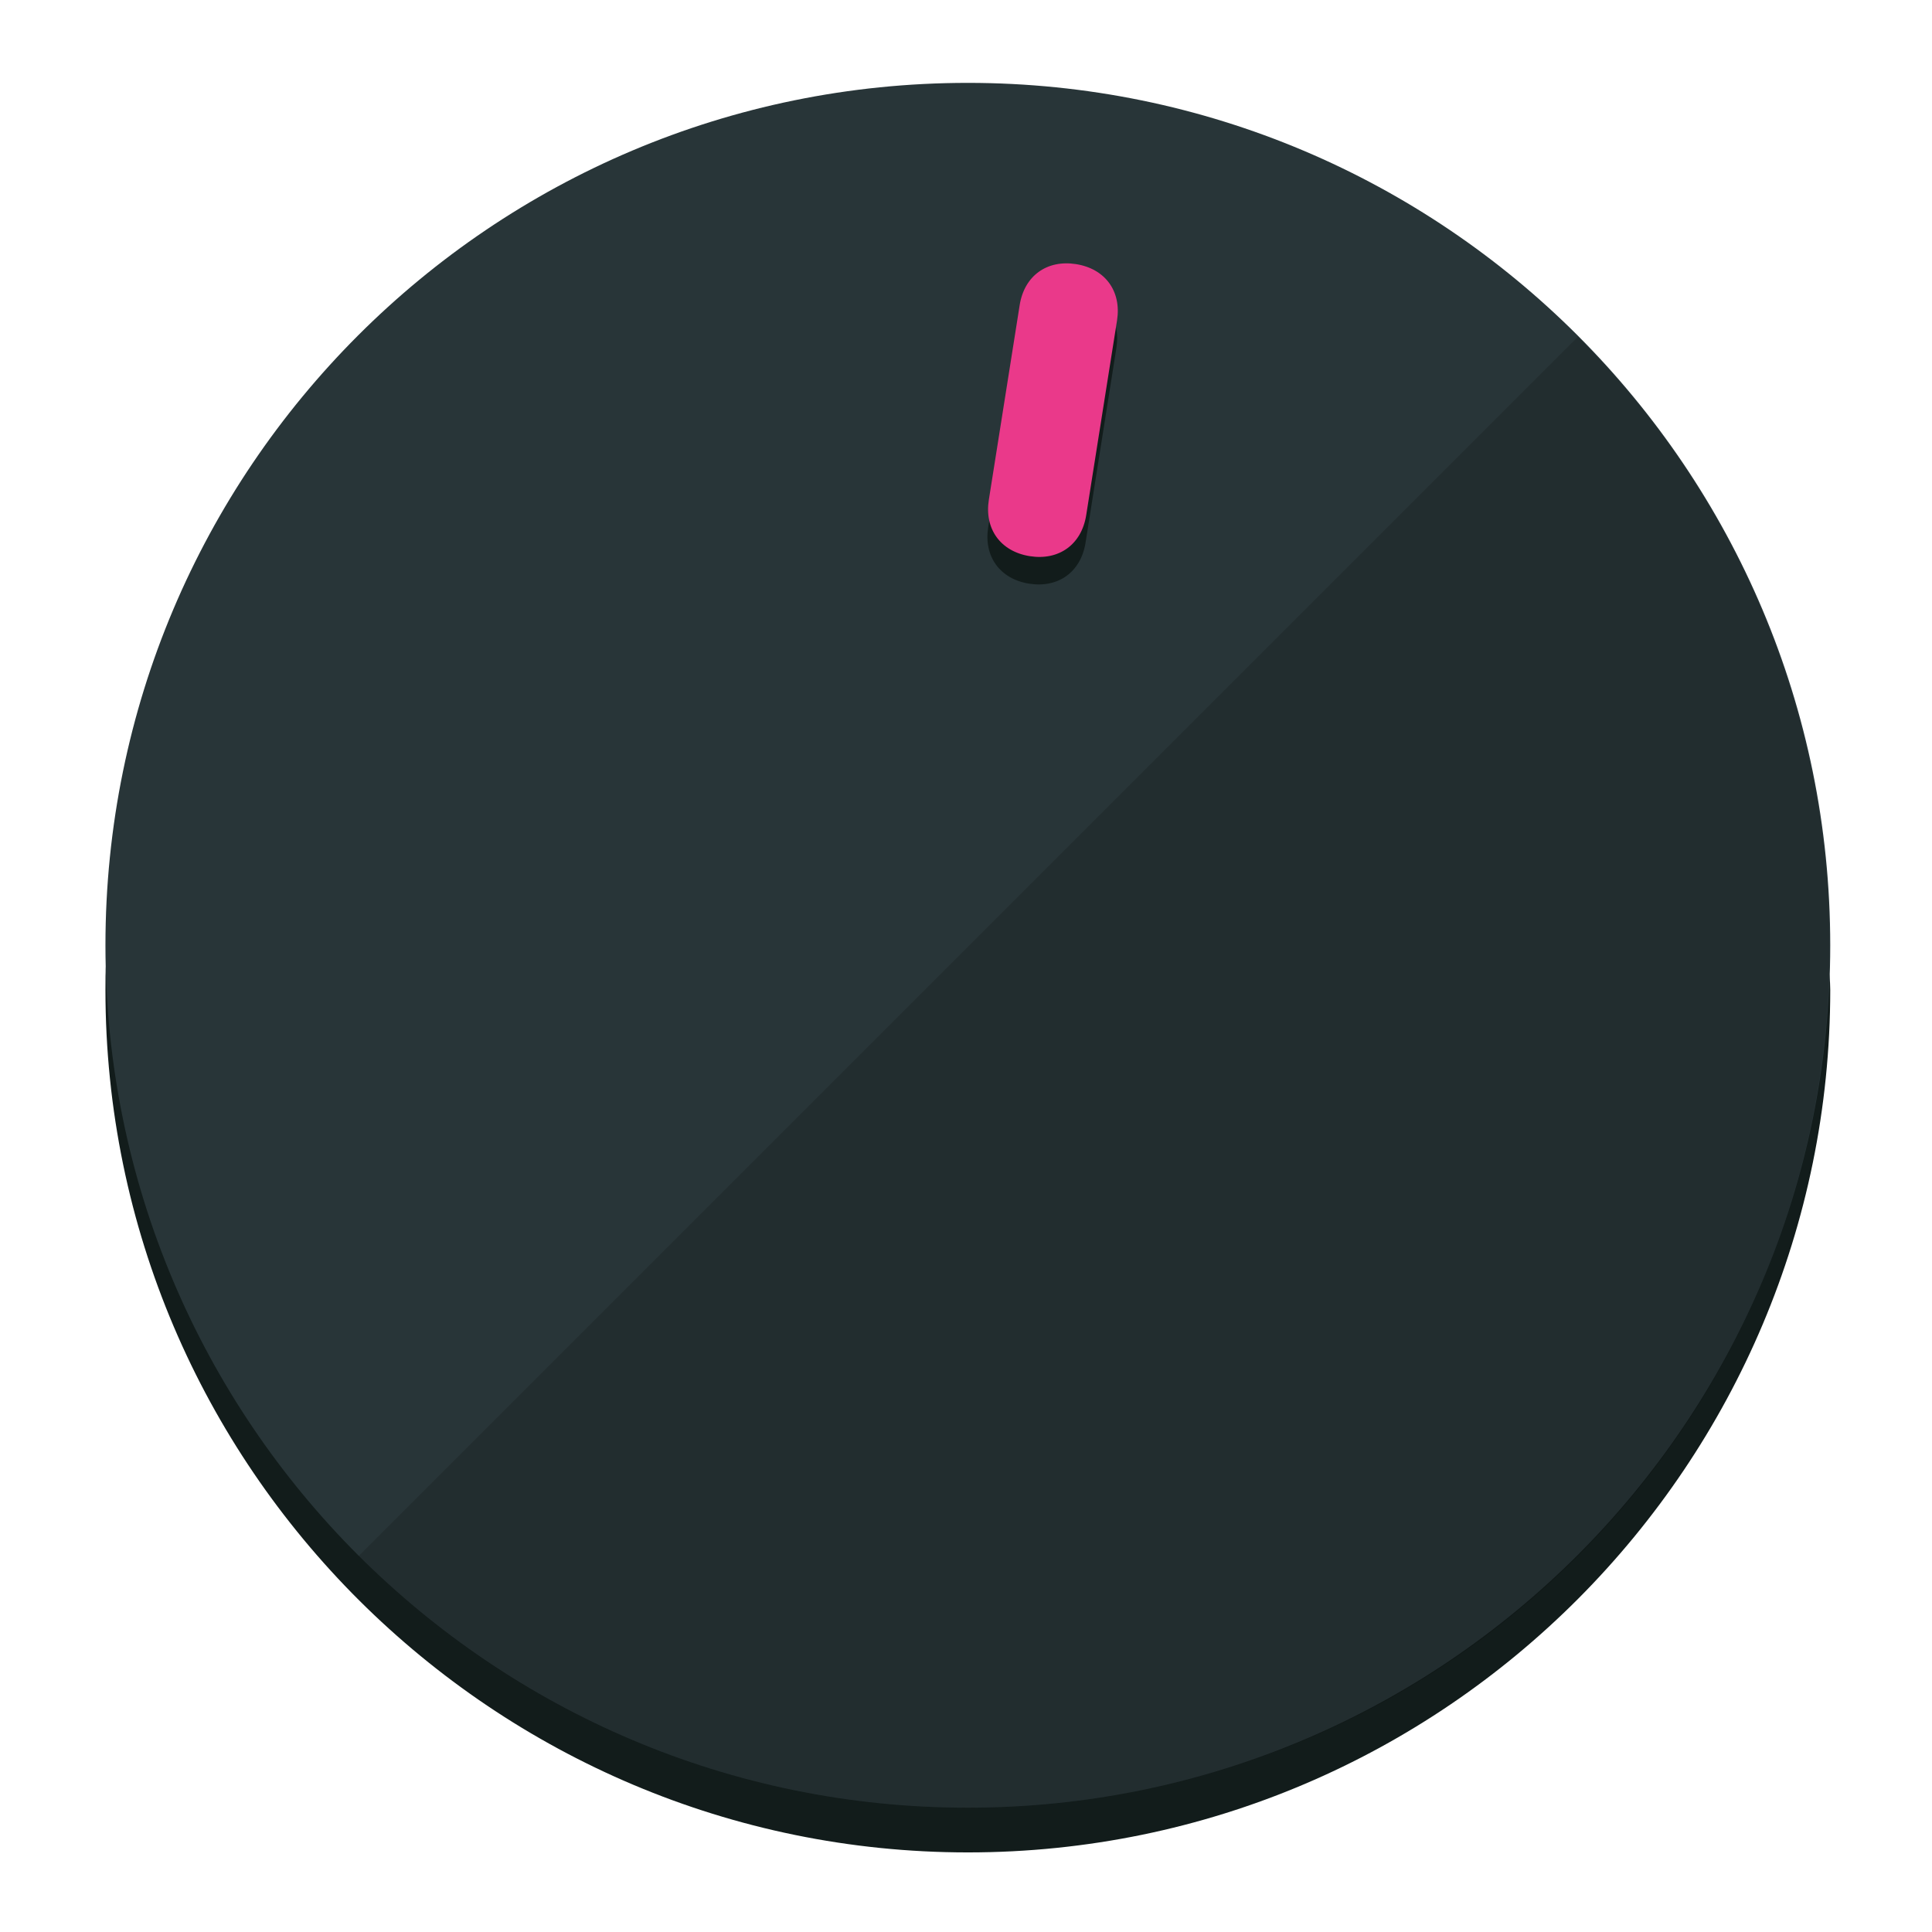
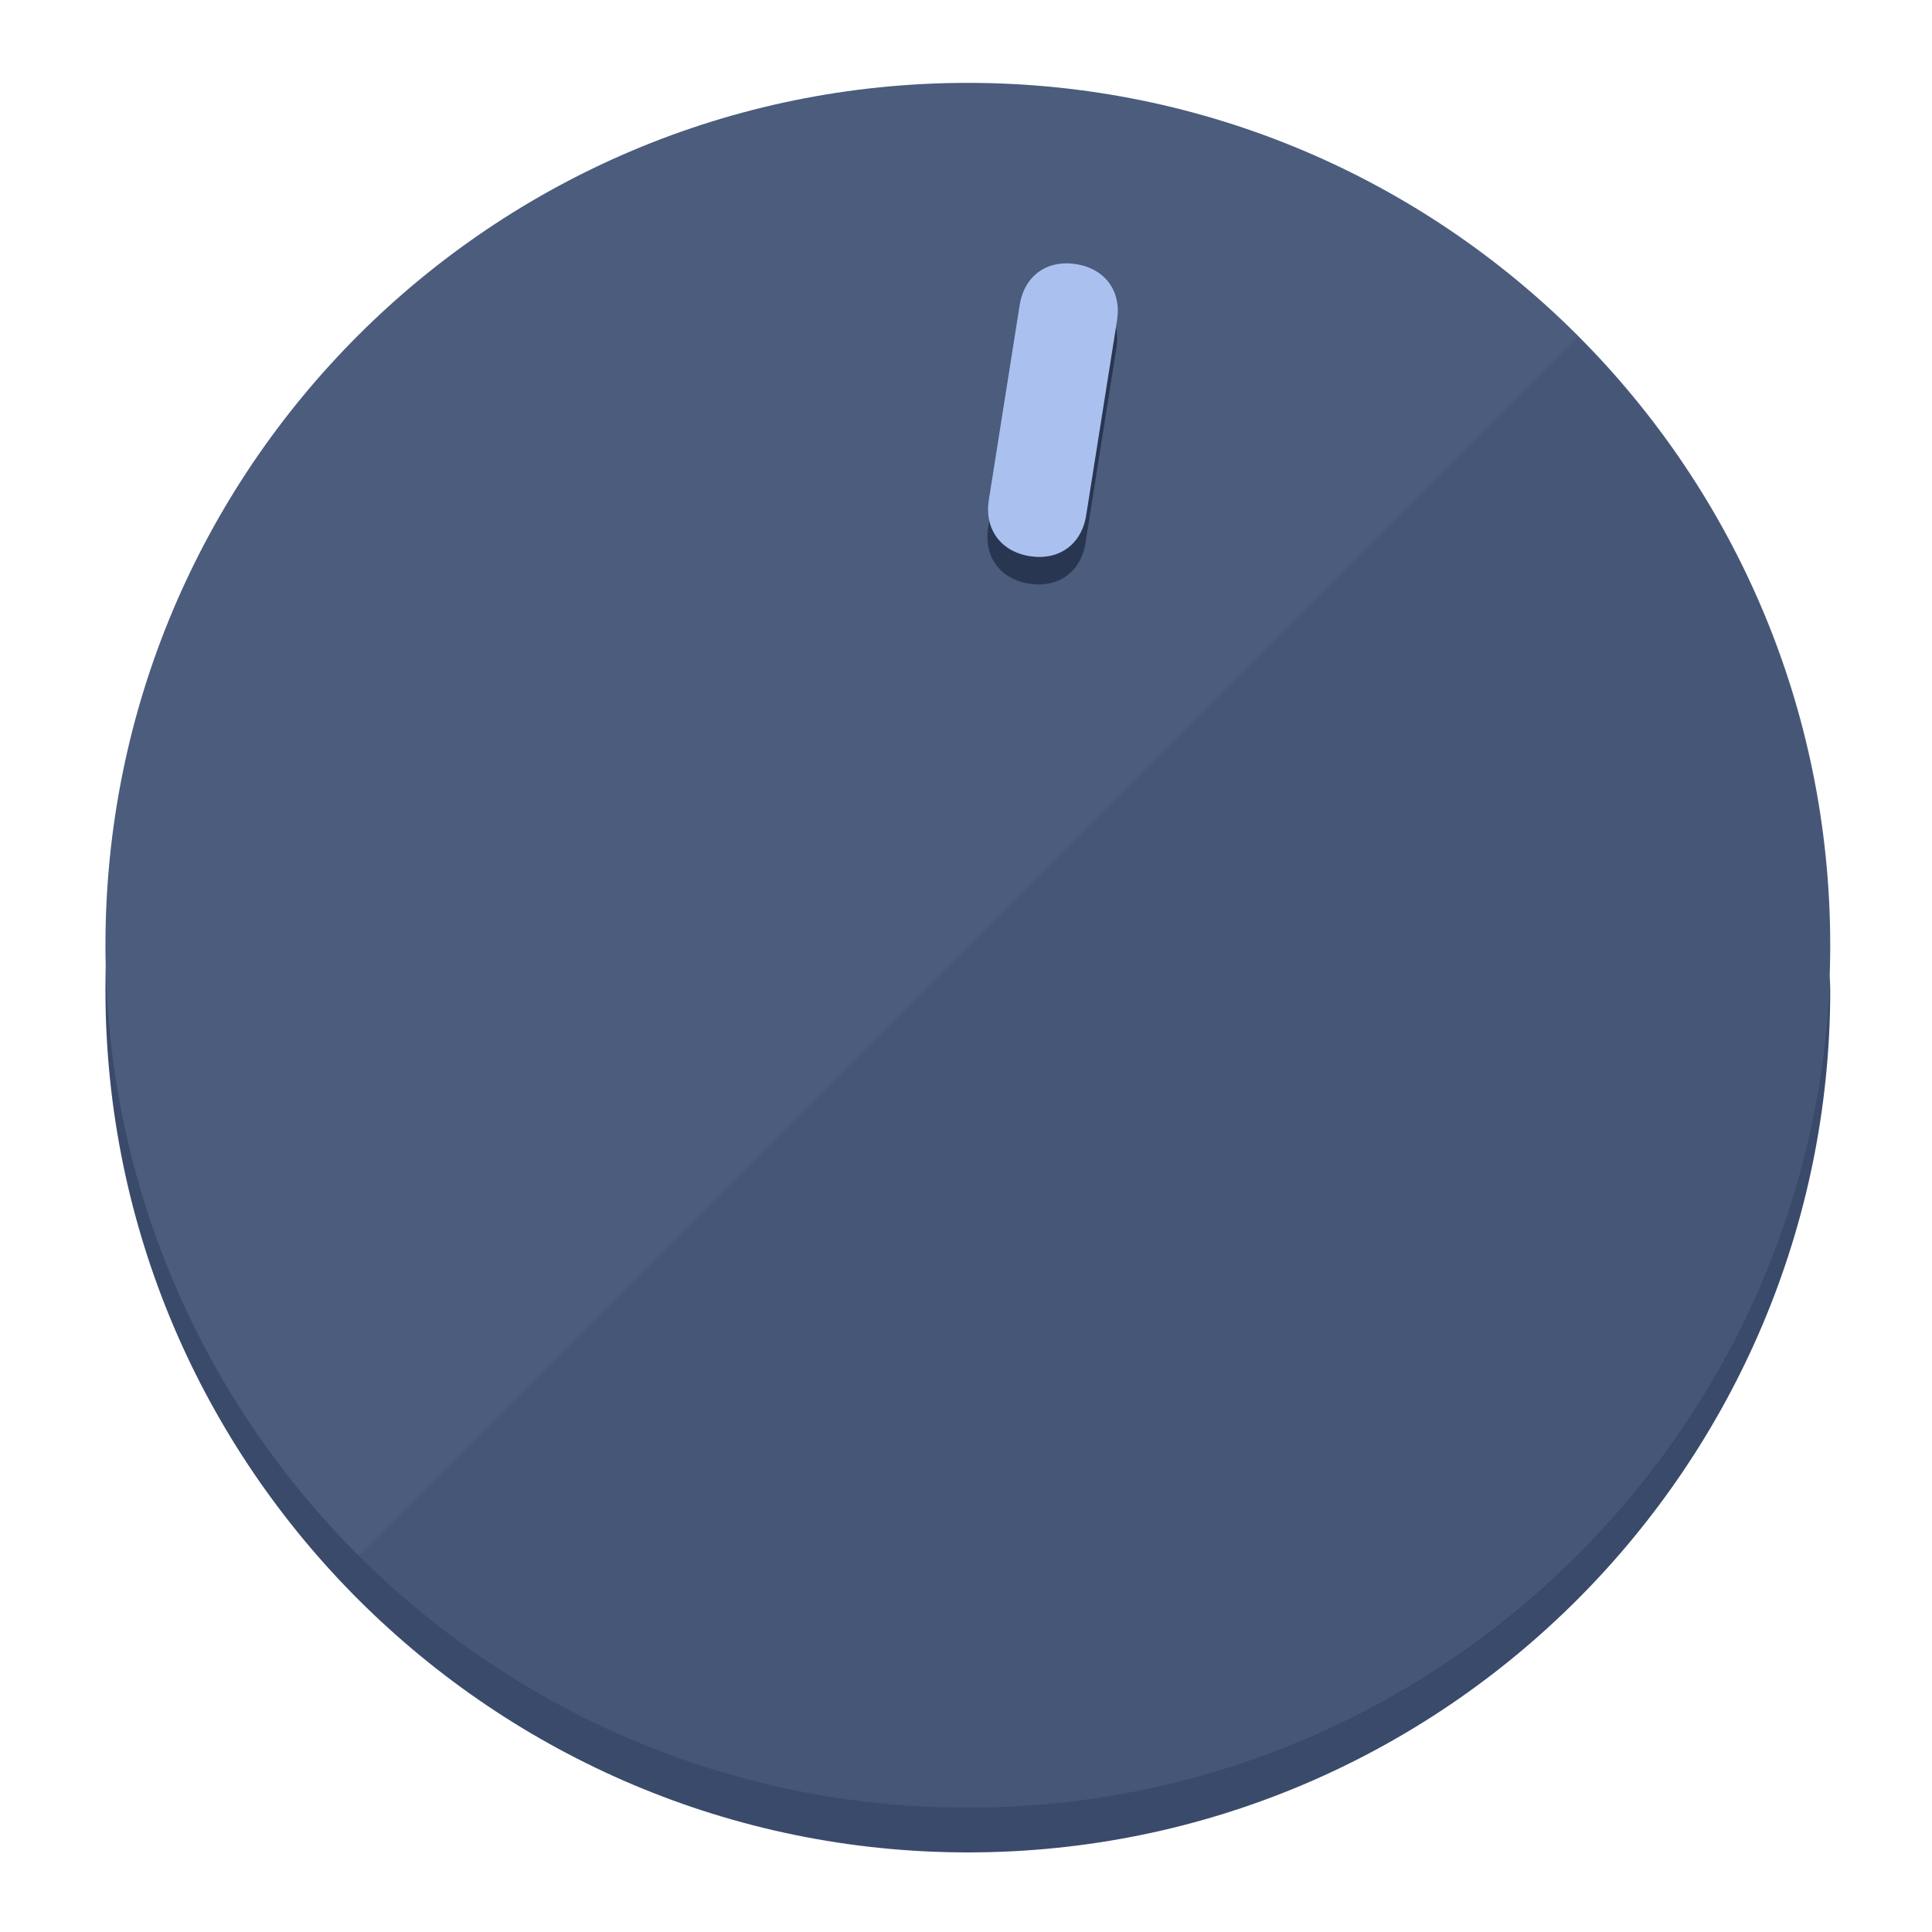
<svg xmlns="http://www.w3.org/2000/svg" height="120px" width="120px" version="1.1" id="Layer_1" viewBox="0 0 496.8 496.8" xml:space="preserve">
  <defs id="defs23" />
  <g id="g3158">
-     <path style="display:inline;fill:#121c1b;fill-opacity:1;stroke-width:1.584" d="m 248.875,445.92 c 116.582,0 212.89,-91.238 220.493,-205.286 0,5.069 1.267,8.87 1.267,13.939 0,121.651 -98.842,221.76 -221.76,221.76 -121.651,0 -221.76,-98.842 -221.76,-221.76 0,-5.069 0,-8.87 1.267,-13.939 7.603,114.048 103.91,205.286 220.493,205.286 z" id="path8" />
-     <circle style="display:inline;fill:#283538;fill-opacity:1;stroke-width:1.584" cx="248.875" cy="243.071" r="221.76" id="circle12" />
-     <path style="display:inline;fill:#000000;fill-opacity:0.154;stroke-width:1.587" d="m 405.744,86.606 c 86.308,86.308 86.308,227.193 0,313.5 -86.308,86.308 -227.193,86.308 -313.5,0" id="path14" />
+     <path style="display:inline;fill:#3A4A6B;fill-opacity:1;stroke-width:1.584" d="m 248.875,445.92 c 116.582,0 212.89,-91.238 220.493,-205.286 0,5.069 1.267,8.87 1.267,13.939 0,121.651 -98.842,221.76 -221.76,221.76 -121.651,0 -221.76,-98.842 -221.76,-221.76 0,-5.069 0,-8.87 1.267,-13.939 7.603,114.048 103.91,205.286 220.493,205.286 z" id="path8" />
+     <circle style="display:inline;fill:#4B5C7D;fill-opacity:1;stroke-width:1.584" cx="248.875" cy="243.071" r="221.76" id="circle12" />
+     <path style="display:inline;fill:#293652;fill-opacity:0.154;stroke-width:1.587" d="m 405.744,86.606 c 86.308,86.308 86.308,227.193 0,313.5 -86.308,86.308 -227.193,86.308 -313.5,0" id="path14" />
  </g>
  <g id="g3198">
    <circle style="display:none;fill:#000000;fill-opacity:0;stroke-width:1.584" cx="283.513" cy="201.714" r="221.76" id="circle12-3" transform="rotate(9)" />
-     <path style="display:inline;fill:#121c1b;fill-opacity:1;stroke-width:1.584" d="m 279.14,139.552 c -1.189,7.51 -6.989,11.723 -14.498,10.534 v 0 c -7.51,-1.189 -11.723,-6.989 -10.534,-14.498 l 7.929,-50.064 c 1.189,-7.51 6.989,-11.723 14.498,-10.534 v 0 c 7.51,1.189 11.723,6.989 10.534,14.498 z" id="path3789" />
-     <path style="display:inline;fill:#ea398a;stroke-width:1.584" d="m 279.307,132.48 c -1.189,7.51 -6.989,11.723 -14.498,10.534 v 0 c -7.51,-1.189 -11.723,-6.989 -10.534,-14.498 l 7.929,-50.064 c 1.189,-7.51 6.989,-11.723 14.498,-10.534 v 0 c 7.51,1.189 11.723,6.989 10.534,14.498 z" id="path915" />
+     <path style="display:inline;fill:#293652;fill-opacity:1;stroke-width:1.584" d="m 279.14,139.552 c -1.189,7.51 -6.989,11.723 -14.498,10.534 v 0 c -7.51,-1.189 -11.723,-6.989 -10.534,-14.498 l 7.929,-50.064 c 1.189,-7.51 6.989,-11.723 14.498,-10.534 v 0 c 7.51,1.189 11.723,6.989 10.534,14.498 z" id="path3789" />
+     <path style="display:inline;fill:#AAC1F0;stroke-width:1.584" d="m 279.307,132.48 c -1.189,7.51 -6.989,11.723 -14.498,10.534 v 0 c -7.51,-1.189 -11.723,-6.989 -10.534,-14.498 l 7.929,-50.064 c 1.189,-7.51 6.989,-11.723 14.498,-10.534 v 0 c 7.51,1.189 11.723,6.989 10.534,14.498 z" id="path915" />
  </g>
</svg>
